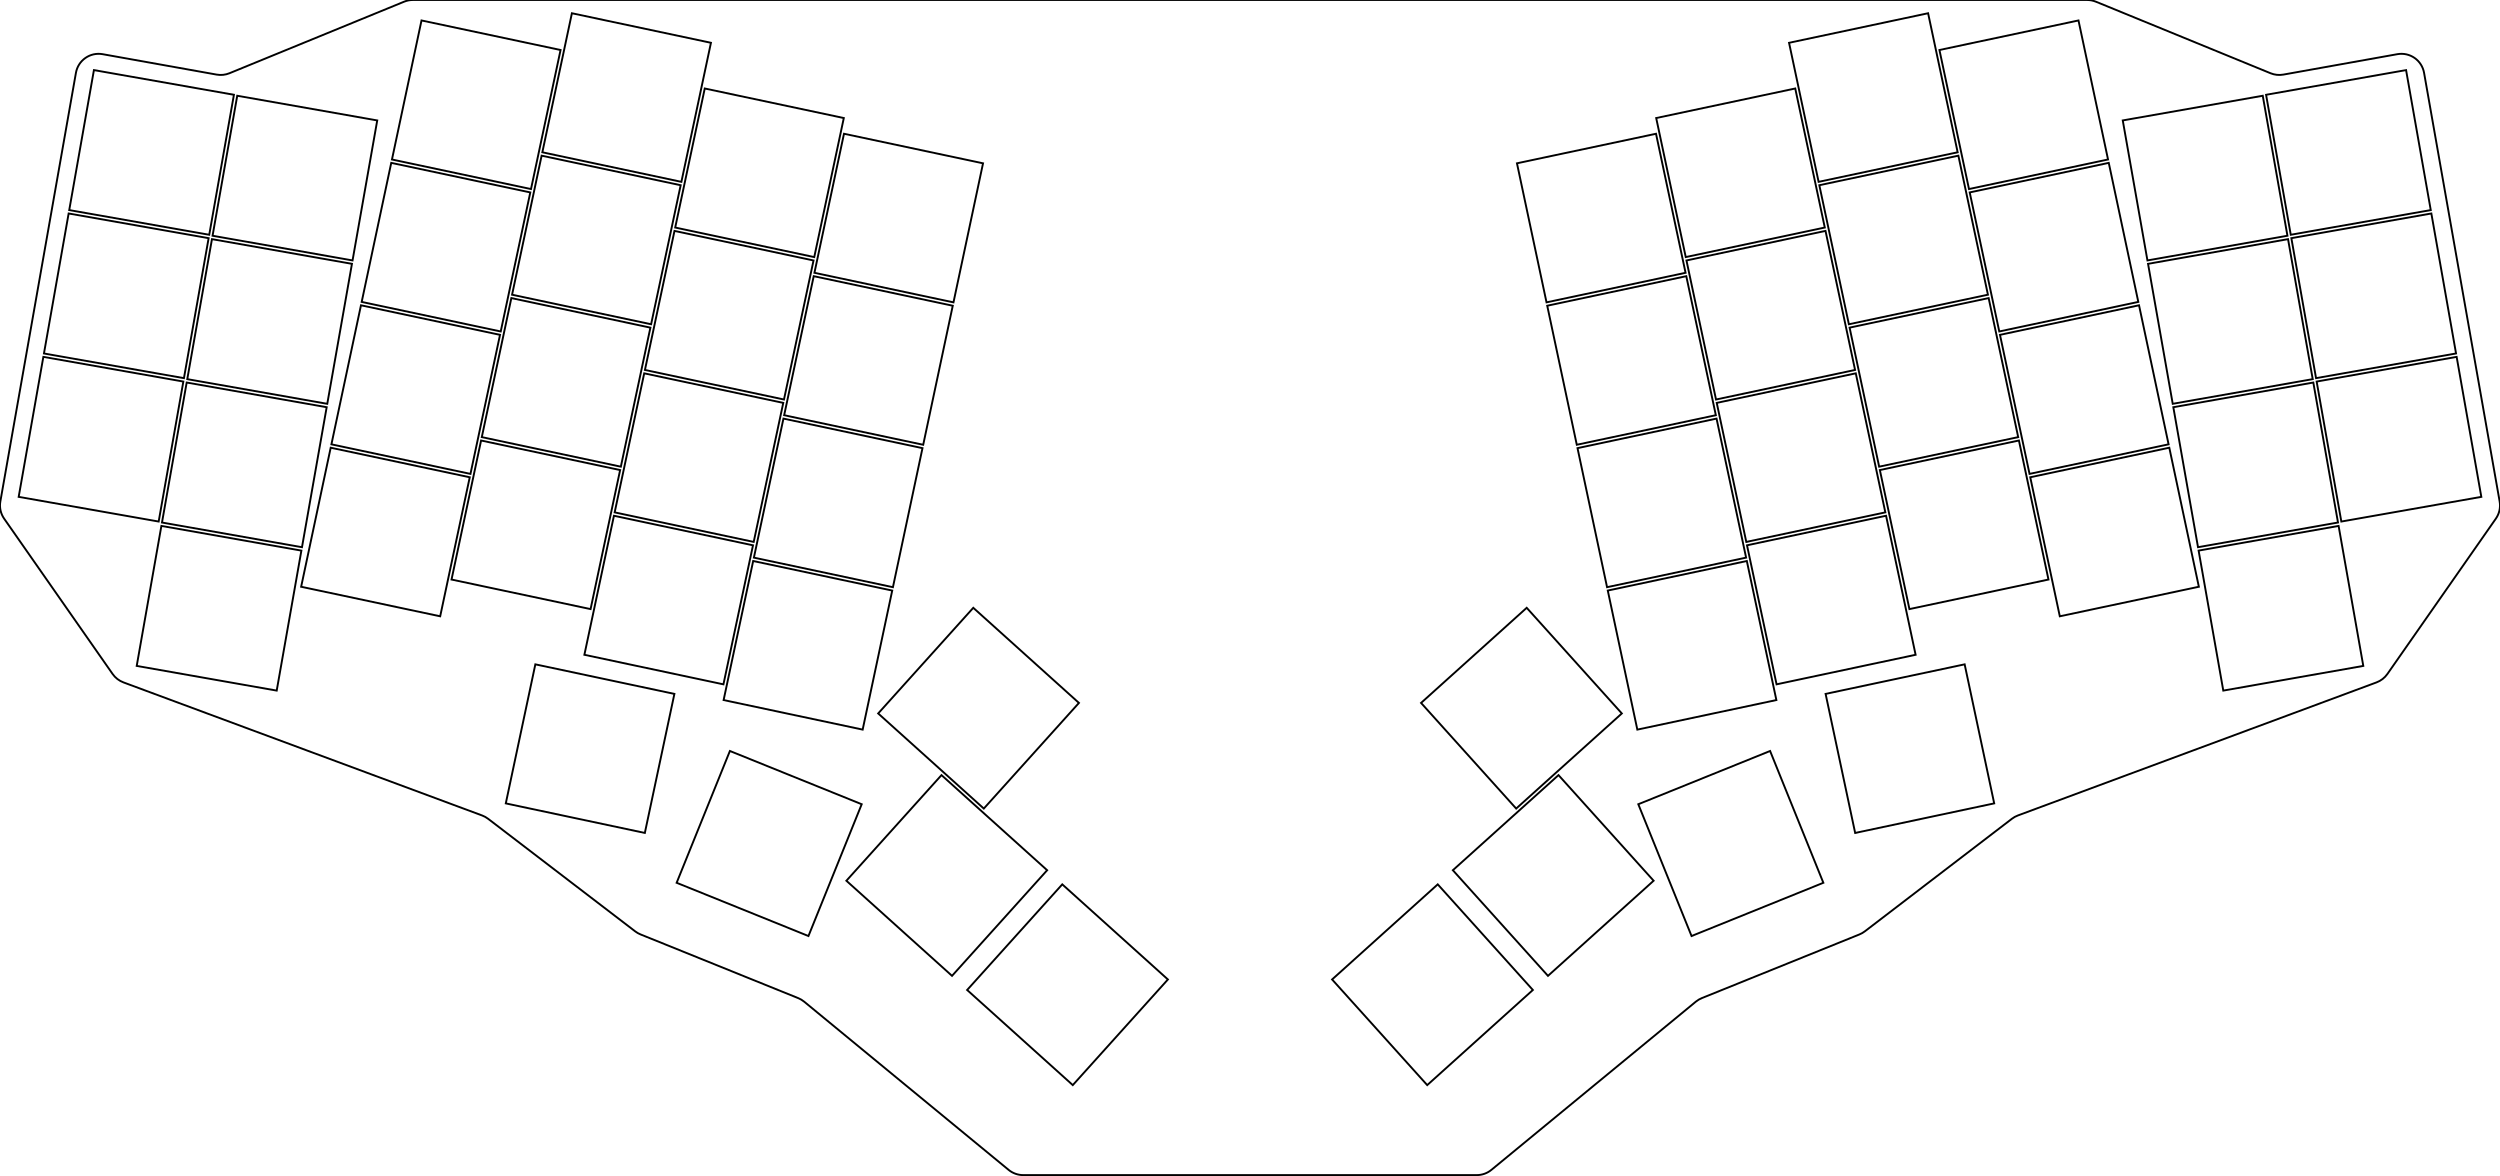
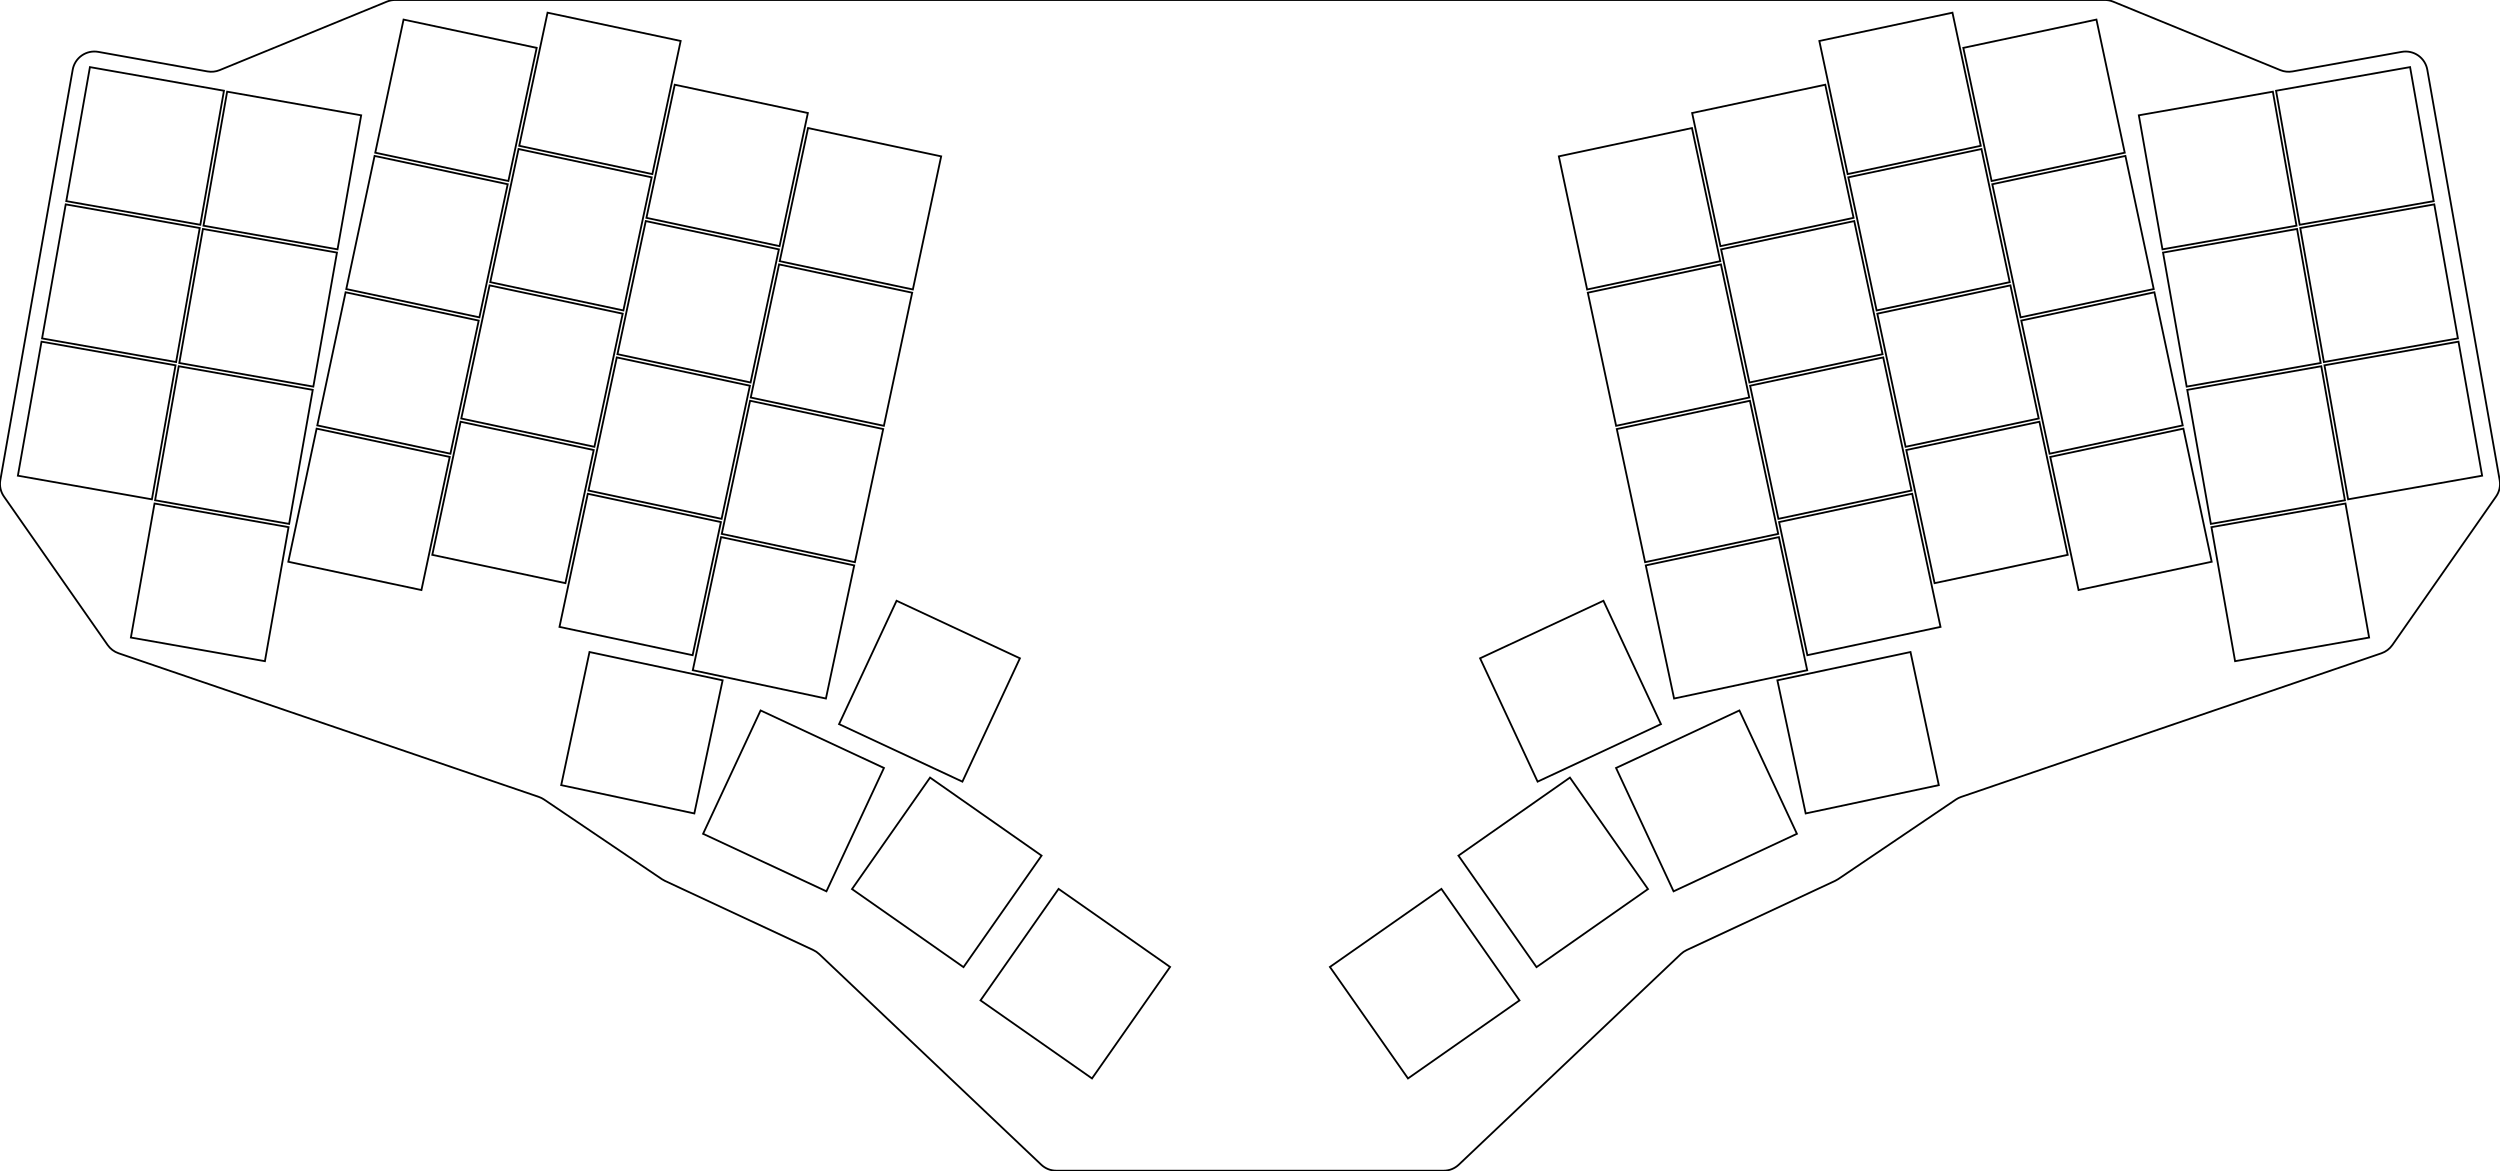
- <svg xmlns="http://www.w3.org/2000/svg" width="326.236mm" height="153.343mm" viewBox="0 0 326.236 153.343">
+ <svg xmlns="http://www.w3.org/2000/svg" width="340.75mm" height="159.567mm" viewBox="0 0 340.75 159.567">
  <g id="svgGroup" stroke-linecap="round" fill-rule="evenodd" font-size="9pt" stroke="#000" stroke-width="0.25mm" fill="none" style="stroke:#000;stroke-width:0.25mm;fill:none">
-     <path d="M 0.046 65.441 L 9.909 9.502 A 3 3 0 0 1 13.392 7.07 L 28.275 9.735 A 3 3 0 0 0 29.941 9.558 L 52.726 0.224 A 3 3 0 0 1 53.863 0 L 272.373 0 A 3 3 0 0 1 273.51 0.224 L 296.294 9.558 A 3 3 0 0 0 297.96 9.735 L 312.843 7.07 A 3 3 0 0 1 316.327 9.502 L 326.19 65.441 A 3 3 0 0 1 325.695 67.68 L 311.539 87.954 A 3 3 0 0 1 310.123 89.049 L 263.323 106.414 A 3 3 0 0 0 262.543 106.845 L 243.348 121.537 A 3 3 0 0 1 242.648 121.937 L 222.08 130.247 A 3 3 0 0 0 221.298 130.711 L 194.62 152.66 A 3 3 0 0 1 192.714 153.343 L 133.522 153.343 A 3 3 0 0 1 131.616 152.66 L 104.938 130.711 A 3 3 0 0 0 104.156 130.247 L 83.588 121.937 A 3 3 0 0 1 82.888 121.537 L 63.692 106.845 A 3 3 0 0 0 62.913 106.414 L 16.113 89.049 A 3 3 0 0 1 14.697 87.954 L 0.54 67.68 A 3 3 0 0 1 0.046 65.441 Z M 24.439 49.475 L 42.707 52.696 L 45.928 34.428 L 27.66 31.207 L 24.439 49.475 Z M 5.736 46.126 L 24.004 49.347 L 27.225 31.079 L 8.957 27.858 L 5.736 46.126 Z M 9.035 27.415 L 27.304 30.636 L 30.525 12.368 L 12.257 9.147 L 9.035 27.415 Z M 17.84 86.898 L 36.108 90.119 L 39.329 71.851 L 21.061 68.629 L 17.84 86.898 Z M 302.231 49.347 L 320.5 46.126 L 317.278 27.858 L 299.01 31.079 L 302.231 49.347 Z M 286.828 71.407 L 305.096 68.186 L 301.875 49.918 L 283.607 53.139 L 286.828 71.407 Z M 283.529 52.696 L 301.797 49.475 L 298.576 31.207 L 280.308 34.428 L 283.529 52.696 Z M 2.437 64.838 L 20.705 68.059 L 23.926 49.791 L 5.658 46.569 L 2.437 64.838 Z M 21.139 68.186 L 39.408 71.407 L 42.629 53.139 L 24.361 49.918 L 21.139 68.186 Z M 27.738 30.763 L 46.006 33.985 L 49.227 15.716 L 30.959 12.495 L 27.738 30.763 Z M 305.531 68.059 L 323.799 64.838 L 320.578 46.569 L 302.31 49.791 L 305.531 68.059 Z M 298.932 30.636 L 317.2 27.415 L 313.979 9.147 L 295.711 12.368 L 298.932 30.636 Z M 290.127 90.119 L 308.396 86.898 L 305.174 68.629 L 286.906 71.851 L 290.127 90.119 Z M 280.229 33.985 L 298.498 30.763 L 295.276 12.495 L 277.008 15.716 L 280.229 33.985 Z M 220.738 122.147 L 237.937 115.198 L 230.988 97.999 L 213.789 104.948 L 220.738 122.147 Z M 88.298 115.198 L 105.498 122.147 L 112.447 104.948 L 95.247 97.999 L 88.298 115.198 Z M 39.298 76.568 L 57.442 80.424 L 61.299 62.28 L 43.154 58.423 L 39.298 76.568 Z M 43.248 57.983 L 61.393 61.84 L 65.249 43.695 L 47.105 39.838 L 43.248 57.983 Z M 47.198 39.398 L 65.343 43.255 L 69.2 25.11 L 51.055 21.253 L 47.198 39.398 Z M 51.149 20.813 L 69.293 24.67 L 73.15 6.525 L 55.005 2.669 L 51.149 20.813 Z M 58.922 75.627 L 77.067 79.484 L 80.923 61.339 L 62.779 57.483 L 58.922 75.627 Z M 62.872 57.042 L 81.017 60.899 L 84.874 42.755 L 66.729 38.898 L 62.872 57.042 Z M 66.823 38.458 L 84.967 42.314 L 88.824 24.17 L 70.679 20.313 L 66.823 38.458 Z M 70.773 19.873 L 88.918 23.73 L 92.774 5.585 L 74.63 1.728 L 70.773 19.873 Z M 76.259 85.446 L 94.404 89.303 L 98.261 71.159 L 80.116 67.302 L 76.259 85.446 Z M 66.003 104.838 L 84.148 108.695 L 88.005 90.55 L 69.86 86.693 L 66.003 104.838 Z M 249.169 79.484 L 267.314 75.627 L 263.457 57.483 L 245.312 61.339 L 249.169 79.484 Z M 245.219 60.899 L 263.363 57.042 L 259.507 38.898 L 241.362 42.755 L 245.219 60.899 Z M 241.268 42.314 L 259.413 38.458 L 255.556 20.313 L 237.412 24.17 L 241.268 42.314 Z M 237.318 23.73 L 255.463 19.873 L 251.606 1.728 L 233.461 5.585 L 237.318 23.73 Z M 231.832 89.303 L 249.976 85.446 L 246.12 67.302 L 227.975 71.159 L 231.832 89.303 Z M 227.881 70.718 L 246.026 66.862 L 242.169 48.717 L 224.025 52.574 L 227.881 70.718 Z M 223.931 52.134 L 242.076 48.277 L 238.219 30.132 L 220.074 33.989 L 223.931 52.134 Z M 219.981 33.549 L 238.125 29.692 L 234.269 11.547 L 216.124 15.404 L 219.981 33.549 Z M 213.663 95.21 L 231.807 91.353 L 227.951 73.208 L 209.806 77.065 L 213.663 95.21 Z M 209.712 76.625 L 227.857 72.768 L 224 54.624 L 205.856 58.48 L 209.712 76.625 Z M 205.762 58.04 L 223.907 54.183 L 220.05 36.039 L 201.905 39.896 L 205.762 58.04 Z M 201.812 39.455 L 219.956 35.599 L 216.1 17.454 L 197.955 21.311 L 201.812 39.455 Z M 242.088 108.695 L 260.232 104.838 L 256.375 86.693 L 238.231 90.55 L 242.088 108.695 Z M 80.21 66.862 L 98.354 70.718 L 102.211 52.574 L 84.066 48.717 L 80.21 66.862 Z M 84.16 48.277 L 102.305 52.134 L 106.161 33.989 L 88.017 30.132 L 84.16 48.277 Z M 88.11 29.692 L 106.255 33.549 L 110.112 15.404 L 91.967 11.547 L 88.11 29.692 Z M 94.428 91.353 L 112.573 95.21 L 116.43 77.065 L 98.285 73.208 L 94.428 91.353 Z M 98.379 72.768 L 116.523 76.625 L 120.38 58.48 L 102.235 54.624 L 98.379 72.768 Z M 102.329 54.183 L 120.474 58.04 L 124.33 39.896 L 106.186 36.039 L 102.329 54.183 Z M 106.279 35.599 L 124.424 39.455 L 128.281 21.311 L 110.136 17.454 L 106.279 35.599 Z M 268.793 80.424 L 286.938 76.568 L 283.081 58.423 L 264.937 62.28 L 268.793 80.424 Z M 264.843 61.84 L 282.988 57.983 L 279.131 39.838 L 260.986 43.695 L 264.843 61.84 Z M 256.942 24.67 L 275.087 20.813 L 271.23 2.669 L 253.086 6.525 L 256.942 24.67 Z M 260.893 43.255 L 279.037 39.398 L 275.181 21.253 L 257.036 25.11 L 260.893 43.255 Z M 110.448 114.932 L 124.233 127.344 L 136.646 113.559 L 122.86 101.147 L 110.448 114.932 Z M 126.206 129.188 L 139.992 141.601 L 152.404 127.815 L 138.619 115.403 L 126.206 129.188 Z M 114.597 93.101 L 128.382 105.513 L 140.795 91.728 L 127.009 79.315 L 114.597 93.101 Z M 202.002 127.344 L 215.788 114.932 L 203.375 101.147 L 189.59 113.559 L 202.002 127.344 Z M 186.244 141.601 L 200.029 129.188 L 187.617 115.403 L 173.831 127.815 L 186.244 141.601 Z M 197.853 105.513 L 211.639 93.101 L 199.226 79.315 L 185.441 91.728 L 197.853 105.513 Z" vector-effect="non-scaling-stroke" />
+     <path d="M 0.046 65.441 L 9.909 9.502 A 3 3 0 0 1 13.392 7.07 L 28.275 9.735 A 3 3 0 0 0 29.941 9.558 L 52.726 0.224 A 3 3 0 0 1 53.863 0 L 286.887 0 A 3 3 0 0 1 288.025 0.224 L 310.809 9.558 A 3 3 0 0 0 312.475 9.735 L 327.358 7.07 A 3 3 0 0 1 330.841 9.502 L 340.705 65.441 A 3 3 0 0 1 340.21 67.68 L 326.078 87.919 A 3 3 0 0 1 324.589 89.04 L 267.305 108.62 A 3 3 0 0 0 266.595 108.973 L 250.542 119.826 A 3 3 0 0 1 250.13 120.059 L 229.897 129.494 A 3 3 0 0 0 229.1 130.036 L 198.836 158.743 A 3 3 0 0 1 196.771 159.567 L 143.979 159.567 A 3 3 0 0 1 141.914 158.743 L 111.65 130.036 A 3 3 0 0 0 110.853 129.494 L 90.621 120.059 A 3 3 0 0 1 90.209 119.826 L 74.155 108.973 A 3 3 0 0 0 73.445 108.62 L 16.162 89.04 A 3 3 0 0 1 14.672 87.919 L 0.54 67.68 A 3 3 0 0 1 0.046 65.441 Z M 24.439 49.475 L 42.707 52.696 L 45.928 34.428 L 27.66 31.207 L 24.439 49.475 Z M 5.736 46.126 L 24.004 49.347 L 27.225 31.079 L 8.957 27.858 L 5.736 46.126 Z M 9.035 27.415 L 27.304 30.636 L 30.525 12.368 L 12.257 9.147 L 9.035 27.415 Z M 17.84 86.898 L 36.108 90.119 L 39.329 71.851 L 21.061 68.629 L 17.84 86.898 Z M 316.746 49.347 L 335.014 46.126 L 331.793 27.858 L 313.525 31.079 L 316.746 49.347 Z M 301.343 71.407 L 319.611 68.186 L 316.39 49.918 L 298.122 53.139 L 301.343 71.407 Z M 298.044 52.696 L 316.312 49.475 L 313.091 31.207 L 294.822 34.428 L 298.044 52.696 Z M 2.437 64.838 L 20.705 68.059 L 23.926 49.791 L 5.658 46.569 L 2.437 64.838 Z M 21.139 68.186 L 39.408 71.407 L 42.629 53.139 L 24.361 49.918 L 21.139 68.186 Z M 27.738 30.763 L 46.006 33.985 L 49.227 15.716 L 30.959 12.495 L 27.738 30.763 Z M 320.046 68.059 L 338.314 64.838 L 335.093 46.569 L 316.824 49.791 L 320.046 68.059 Z M 313.447 30.636 L 331.715 27.415 L 328.494 9.147 L 310.226 12.368 L 313.447 30.636 Z M 304.642 90.119 L 322.91 86.898 L 319.689 68.629 L 301.421 71.851 L 304.642 90.119 Z M 294.744 33.985 L 313.012 30.763 L 309.791 12.495 L 291.523 15.716 L 294.744 33.985 Z M 133.645 136.352 L 148.84 146.992 L 159.48 131.797 L 144.285 121.157 L 133.645 136.352 Z M 191.91 146.992 L 207.105 136.352 L 196.465 121.157 L 181.27 131.797 L 191.91 146.992 Z M 209.426 131.821 L 224.621 121.181 L 213.981 105.986 L 198.786 116.625 L 209.426 131.821 Z M 116.13 121.181 L 131.325 131.821 L 141.965 116.625 L 126.769 105.986 L 116.13 121.181 Z M 39.298 76.568 L 57.442 80.424 L 61.299 62.28 L 43.154 58.423 L 39.298 76.568 Z M 43.248 57.983 L 61.393 61.84 L 65.249 43.695 L 47.105 39.838 L 43.248 57.983 Z M 47.198 39.398 L 65.343 43.255 L 69.2 25.11 L 51.055 21.253 L 47.198 39.398 Z M 51.149 20.813 L 69.293 24.67 L 73.15 6.525 L 55.005 2.669 L 51.149 20.813 Z M 58.922 75.627 L 77.067 79.484 L 80.923 61.339 L 62.779 57.483 L 58.922 75.627 Z M 62.872 57.042 L 81.017 60.899 L 84.874 42.755 L 66.729 38.898 L 62.872 57.042 Z M 66.823 38.458 L 84.967 42.314 L 88.824 24.17 L 70.679 20.313 L 66.823 38.458 Z M 70.773 19.873 L 88.918 23.73 L 92.774 5.585 L 74.63 1.728 L 70.773 19.873 Z M 76.259 85.446 L 94.404 89.303 L 98.261 71.159 L 80.116 67.302 L 76.259 85.446 Z M 246.347 89.303 L 264.491 85.446 L 260.634 67.302 L 242.49 71.159 L 246.347 89.303 Z M 242.396 70.718 L 260.541 66.862 L 256.684 48.717 L 238.539 52.574 L 242.396 70.718 Z M 238.446 52.134 L 256.591 48.277 L 252.734 30.132 L 234.589 33.989 L 238.446 52.134 Z M 234.496 33.549 L 252.64 29.692 L 248.783 11.547 L 230.639 15.404 L 234.496 33.549 Z M 228.178 95.21 L 246.322 91.353 L 242.465 73.208 L 224.321 77.065 L 228.178 95.21 Z M 224.227 76.625 L 242.372 72.768 L 238.515 54.624 L 220.37 58.48 L 224.227 76.625 Z M 220.277 58.04 L 238.422 54.183 L 234.565 36.039 L 216.42 39.896 L 220.277 58.04 Z M 216.327 39.455 L 234.471 35.599 L 230.614 17.454 L 212.47 21.311 L 216.327 39.455 Z M 246.114 110.873 L 264.258 107.016 L 260.401 88.872 L 242.257 92.728 L 246.114 110.873 Z M 80.21 66.862 L 98.354 70.718 L 102.211 52.574 L 84.066 48.717 L 80.21 66.862 Z M 84.16 48.277 L 102.305 52.134 L 106.161 33.989 L 88.017 30.132 L 84.16 48.277 Z M 88.11 29.692 L 106.255 33.549 L 110.112 15.404 L 91.967 11.547 L 88.11 29.692 Z M 94.428 91.353 L 112.573 95.21 L 116.43 77.065 L 98.285 73.208 L 94.428 91.353 Z M 98.379 72.768 L 116.523 76.625 L 120.38 58.48 L 102.235 54.624 L 98.379 72.768 Z M 102.329 54.183 L 120.474 58.04 L 124.33 39.896 L 106.186 36.039 L 102.329 54.183 Z M 106.279 35.599 L 124.424 39.455 L 128.281 21.311 L 110.136 17.454 L 106.279 35.599 Z M 76.492 107.016 L 94.637 110.873 L 98.494 92.728 L 80.349 88.872 L 76.492 107.016 Z M 255.783 42.314 L 273.928 38.458 L 270.071 20.313 L 251.926 24.17 L 255.783 42.314 Z M 283.308 80.424 L 301.453 76.568 L 297.596 58.423 L 279.451 62.28 L 283.308 80.424 Z M 279.358 61.84 L 297.503 57.983 L 293.646 39.838 L 275.501 43.695 L 279.358 61.84 Z M 275.408 43.255 L 293.552 39.398 L 289.695 21.253 L 271.551 25.11 L 275.408 43.255 Z M 271.457 24.67 L 289.602 20.813 L 285.745 2.669 L 267.6 6.525 L 271.457 24.67 Z M 263.684 79.484 L 281.828 75.627 L 277.972 57.483 L 259.827 61.339 L 263.684 79.484 Z M 259.734 60.899 L 277.878 57.042 L 274.021 38.898 L 255.877 42.755 L 259.734 60.899 Z M 251.833 23.73 L 269.978 19.873 L 266.121 1.728 L 247.976 5.585 L 251.833 23.73 Z M 209.576 106.538 L 226.388 98.698 L 218.548 81.886 L 201.736 89.726 L 209.576 106.538 Z M 114.363 98.698 L 131.175 106.538 L 139.014 89.726 L 122.202 81.886 L 114.363 98.698 Z M 228.108 121.488 L 244.92 113.648 L 237.08 96.836 L 220.268 104.676 L 228.108 121.488 Z M 95.831 113.648 L 112.643 121.488 L 120.482 104.676 L 103.67 96.836 L 95.831 113.648 Z" vector-effect="non-scaling-stroke" />
  </g>
</svg>
